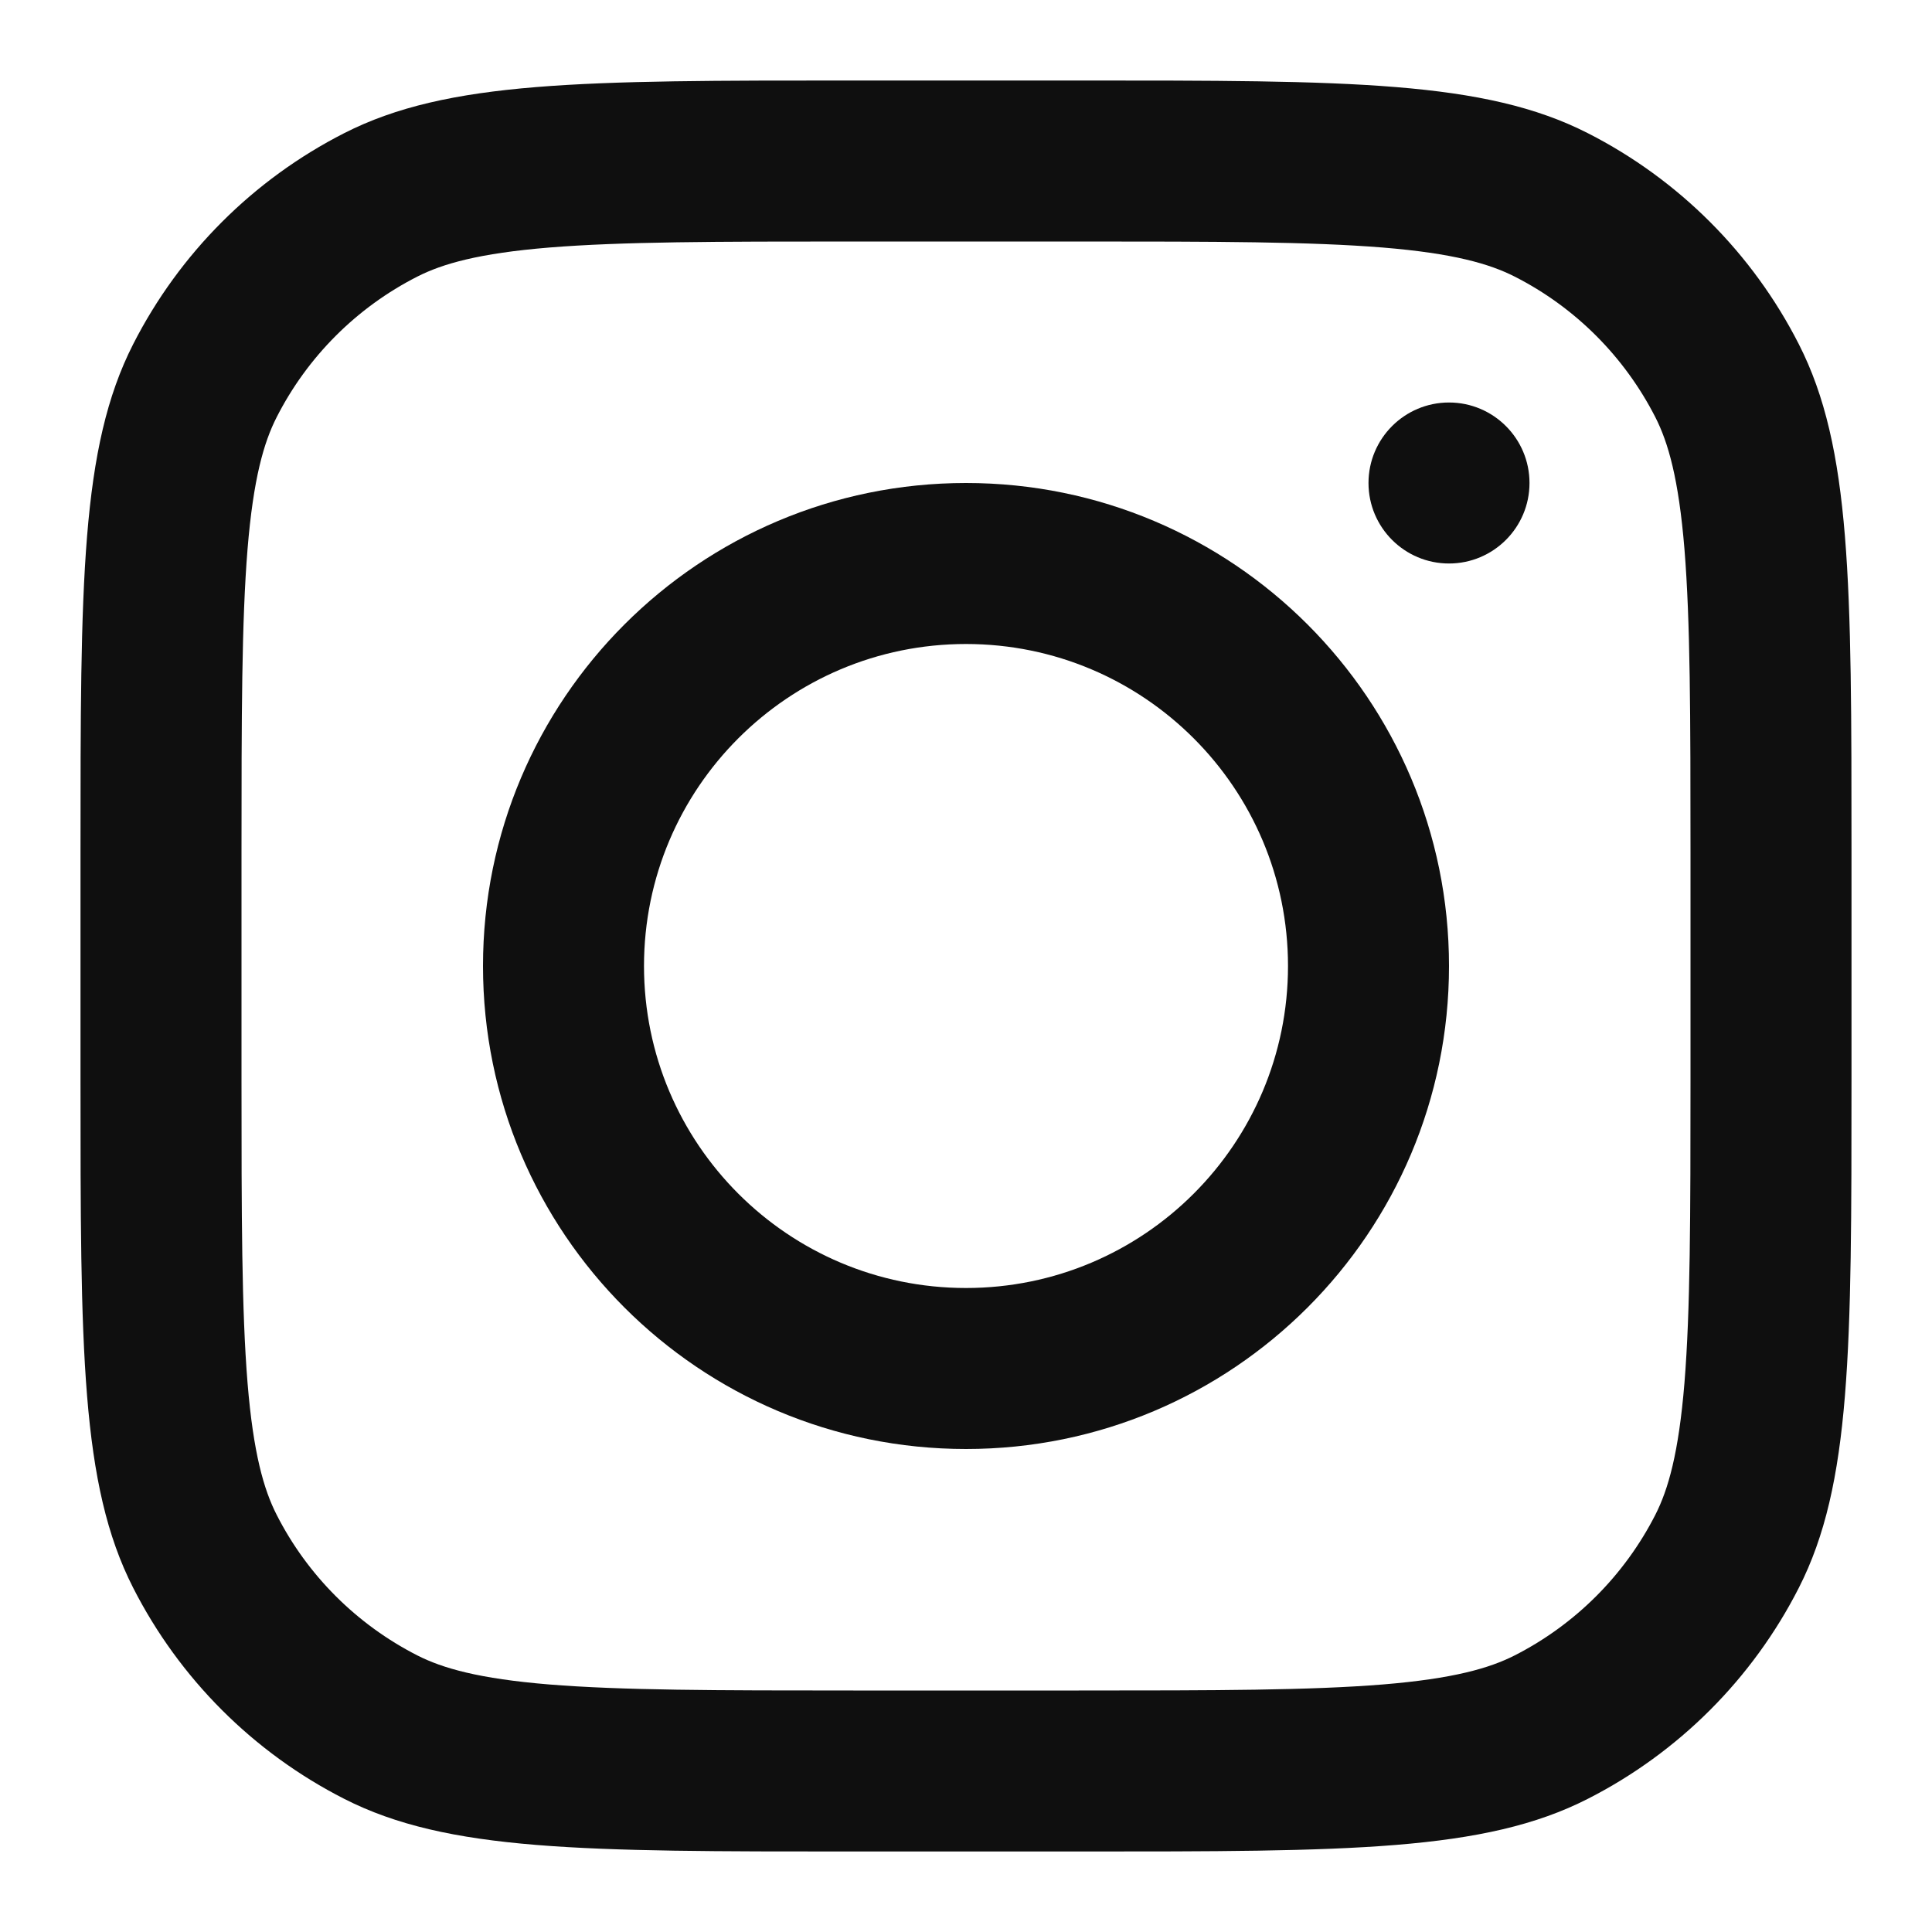
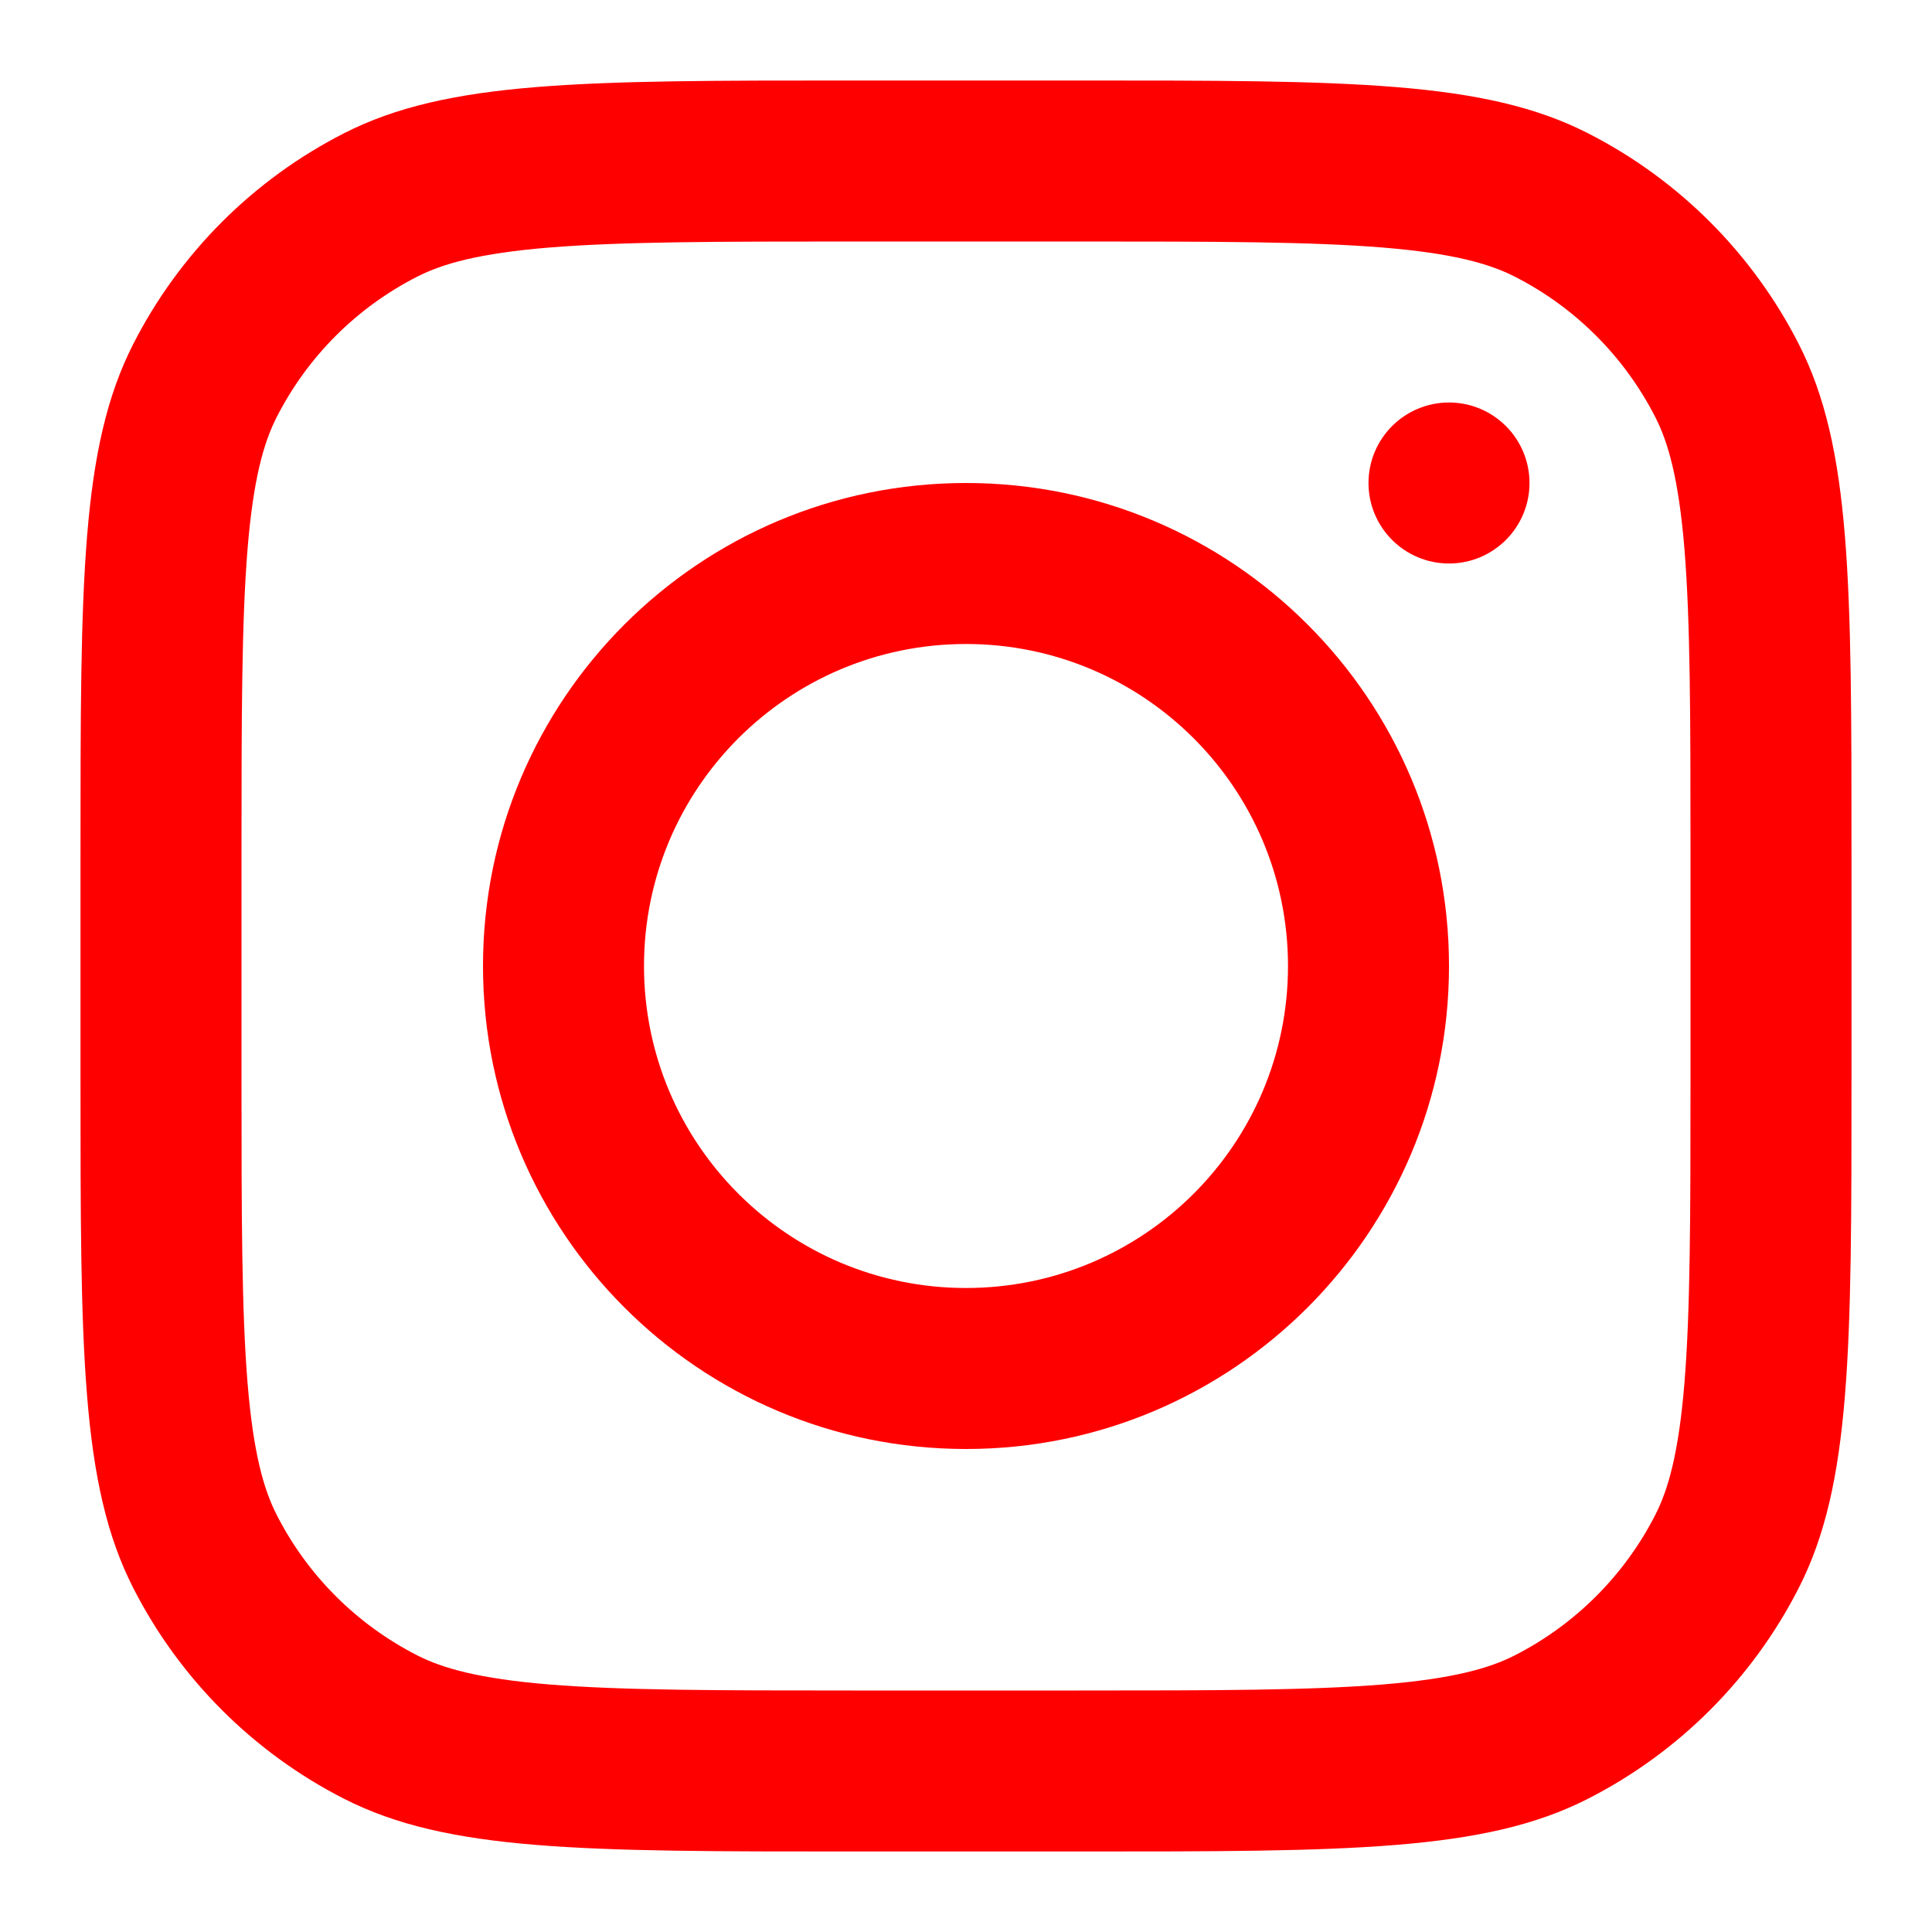
<svg xmlns="http://www.w3.org/2000/svg" width="800px" height="800px" viewBox="0 0 24 24" fill="none">
-   <path fill-rule="evenodd" clip-rule="evenodd" d="M12 18C15.314 18 18 15.314 18 12C18 8.686 15.314 6 12 6C8.686 6 6 8.686 6 12C6 15.314 8.686 18 12 18ZM12 16C14.209 16 16 14.209 16 12C16 9.791 14.209 8 12 8C9.791 8 8 9.791 8 12C8 14.209 9.791 16 12 16Z" fill="#0F0F0F" />
-   <path d="M18 5C17.448 5 17 5.448 17 6C17 6.552 17.448 7 18 7C18.552 7 19 6.552 19 6C19 5.448 18.552 5 18 5Z" fill="#0F0F0F" />
-   <path fill-rule="evenodd" clip-rule="evenodd" d="M1.654 4.276C1 5.56 1 7.24 1 10.6V13.4C1 16.76 1 18.441 1.654 19.724C2.229 20.853 3.147 21.771 4.276 22.346C5.56 23 7.24 23 10.6 23H13.4C16.76 23 18.441 23 19.724 22.346C20.853 21.771 21.771 20.853 22.346 19.724C23 18.441 23 16.76 23 13.4V10.6C23 7.24 23 5.56 22.346 4.276C21.771 3.147 20.853 2.229 19.724 1.654C18.441 1 16.76 1 13.4 1H10.6C7.24 1 5.56 1 4.276 1.654C3.147 2.229 2.229 3.147 1.654 4.276ZM13.4 3H10.6C8.887 3 7.722 3.002 6.822 3.075C5.945 3.147 5.497 3.277 5.184 3.436C4.431 3.819 3.819 4.431 3.436 5.184C3.277 5.497 3.147 5.945 3.075 6.822C3.002 7.722 3 8.887 3 10.6V13.4C3 15.113 3.002 16.278 3.075 17.178C3.147 18.055 3.277 18.503 3.436 18.816C3.819 19.569 4.431 20.18 5.184 20.564C5.497 20.723 5.945 20.853 6.822 20.925C7.722 20.998 8.887 21 10.6 21H13.4C15.113 21 16.278 20.998 17.178 20.925C18.055 20.853 18.503 20.723 18.816 20.564C19.569 20.18 20.18 19.569 20.564 18.816C20.723 18.503 20.853 18.055 20.925 17.178C20.998 16.278 21 15.113 21 13.4V10.6C21 8.887 20.998 7.722 20.925 6.822C20.853 5.945 20.723 5.497 20.564 5.184C20.18 4.431 19.569 3.819 18.816 3.436C18.503 3.277 18.055 3.147 17.178 3.075C16.278 3.002 15.113 3 13.4 3Z" fill="#0F0F0F" />
+   <g id="SVGRepo_bgCarrier" stroke-width="0" />
+   <g id="SVGRepo_tracerCarrier" stroke-linecap="round" stroke-linejoin="round" />
+   <g id="SVGRepo_iconCarrier">
+     <path fill-rule="evenodd" clip-rule="evenodd" d="M12 18C15.314 18 18 15.314 18 12C18 8.686 15.314 6 12 6C8.686 6 6 8.686 6 12C6 15.314 8.686 18 12 18ZM12 16C14.209 16 16 14.209 16 12C16 9.791 14.209 8 12 8C9.791 8 8 9.791 8 12C8 14.209 9.791 16 12 16Z" fill="#ff0000" />
+     <path d="M18 5C17.448 5 17 5.448 17 6C17 6.552 17.448 7 18 7C18.552 7 19 6.552 19 6C19 5.448 18.552 5 18 5Z" fill="#ff0000" />
+     <path fill-rule="evenodd" clip-rule="evenodd" d="M1.654 4.276C1 5.56 1 7.24 1 10.6V13.4C1 16.76 1 18.441 1.654 19.724C2.229 20.853 3.147 21.771 4.276 22.346C5.56 23 7.24 23 10.6 23H13.4C16.76 23 18.441 23 19.724 22.346C20.853 21.771 21.771 20.853 22.346 19.724C23 18.441 23 16.76 23 13.4V10.6C23 7.24 23 5.56 22.346 4.276C21.771 3.147 20.853 2.229 19.724 1.654C18.441 1 16.76 1 13.4 1H10.6C7.24 1 5.56 1 4.276 1.654C3.147 2.229 2.229 3.147 1.654 4.276ZM13.4 3H10.6C8.887 3 7.722 3.002 6.822 3.075C5.945 3.147 5.497 3.277 5.184 3.436C4.431 3.819 3.819 4.431 3.436 5.184C3.277 5.497 3.147 5.945 3.075 6.822C3.002 7.722 3 8.887 3 10.6V13.4C3 15.113 3.002 16.278 3.075 17.178C3.147 18.055 3.277 18.503 3.436 18.816C3.819 19.569 4.431 20.18 5.184 20.564C5.497 20.723 5.945 20.853 6.822 20.925C7.722 20.998 8.887 21 10.6 21H13.4C15.113 21 16.278 20.998 17.178 20.925C18.055 20.853 18.503 20.723 18.816 20.564C19.569 20.18 20.18 19.569 20.564 18.816C20.723 18.503 20.853 18.055 20.925 17.178C20.998 16.278 21 15.113 21 13.4V10.6C21 8.887 20.998 7.722 20.925 6.822C20.853 5.945 20.723 5.497 20.564 5.184C20.18 4.431 19.569 3.819 18.816 3.436C18.503 3.277 18.055 3.147 17.178 3.075C16.278 3.002 15.113 3 13.4 3Z" fill="#ff0000" />
+   </g>
</svg>
